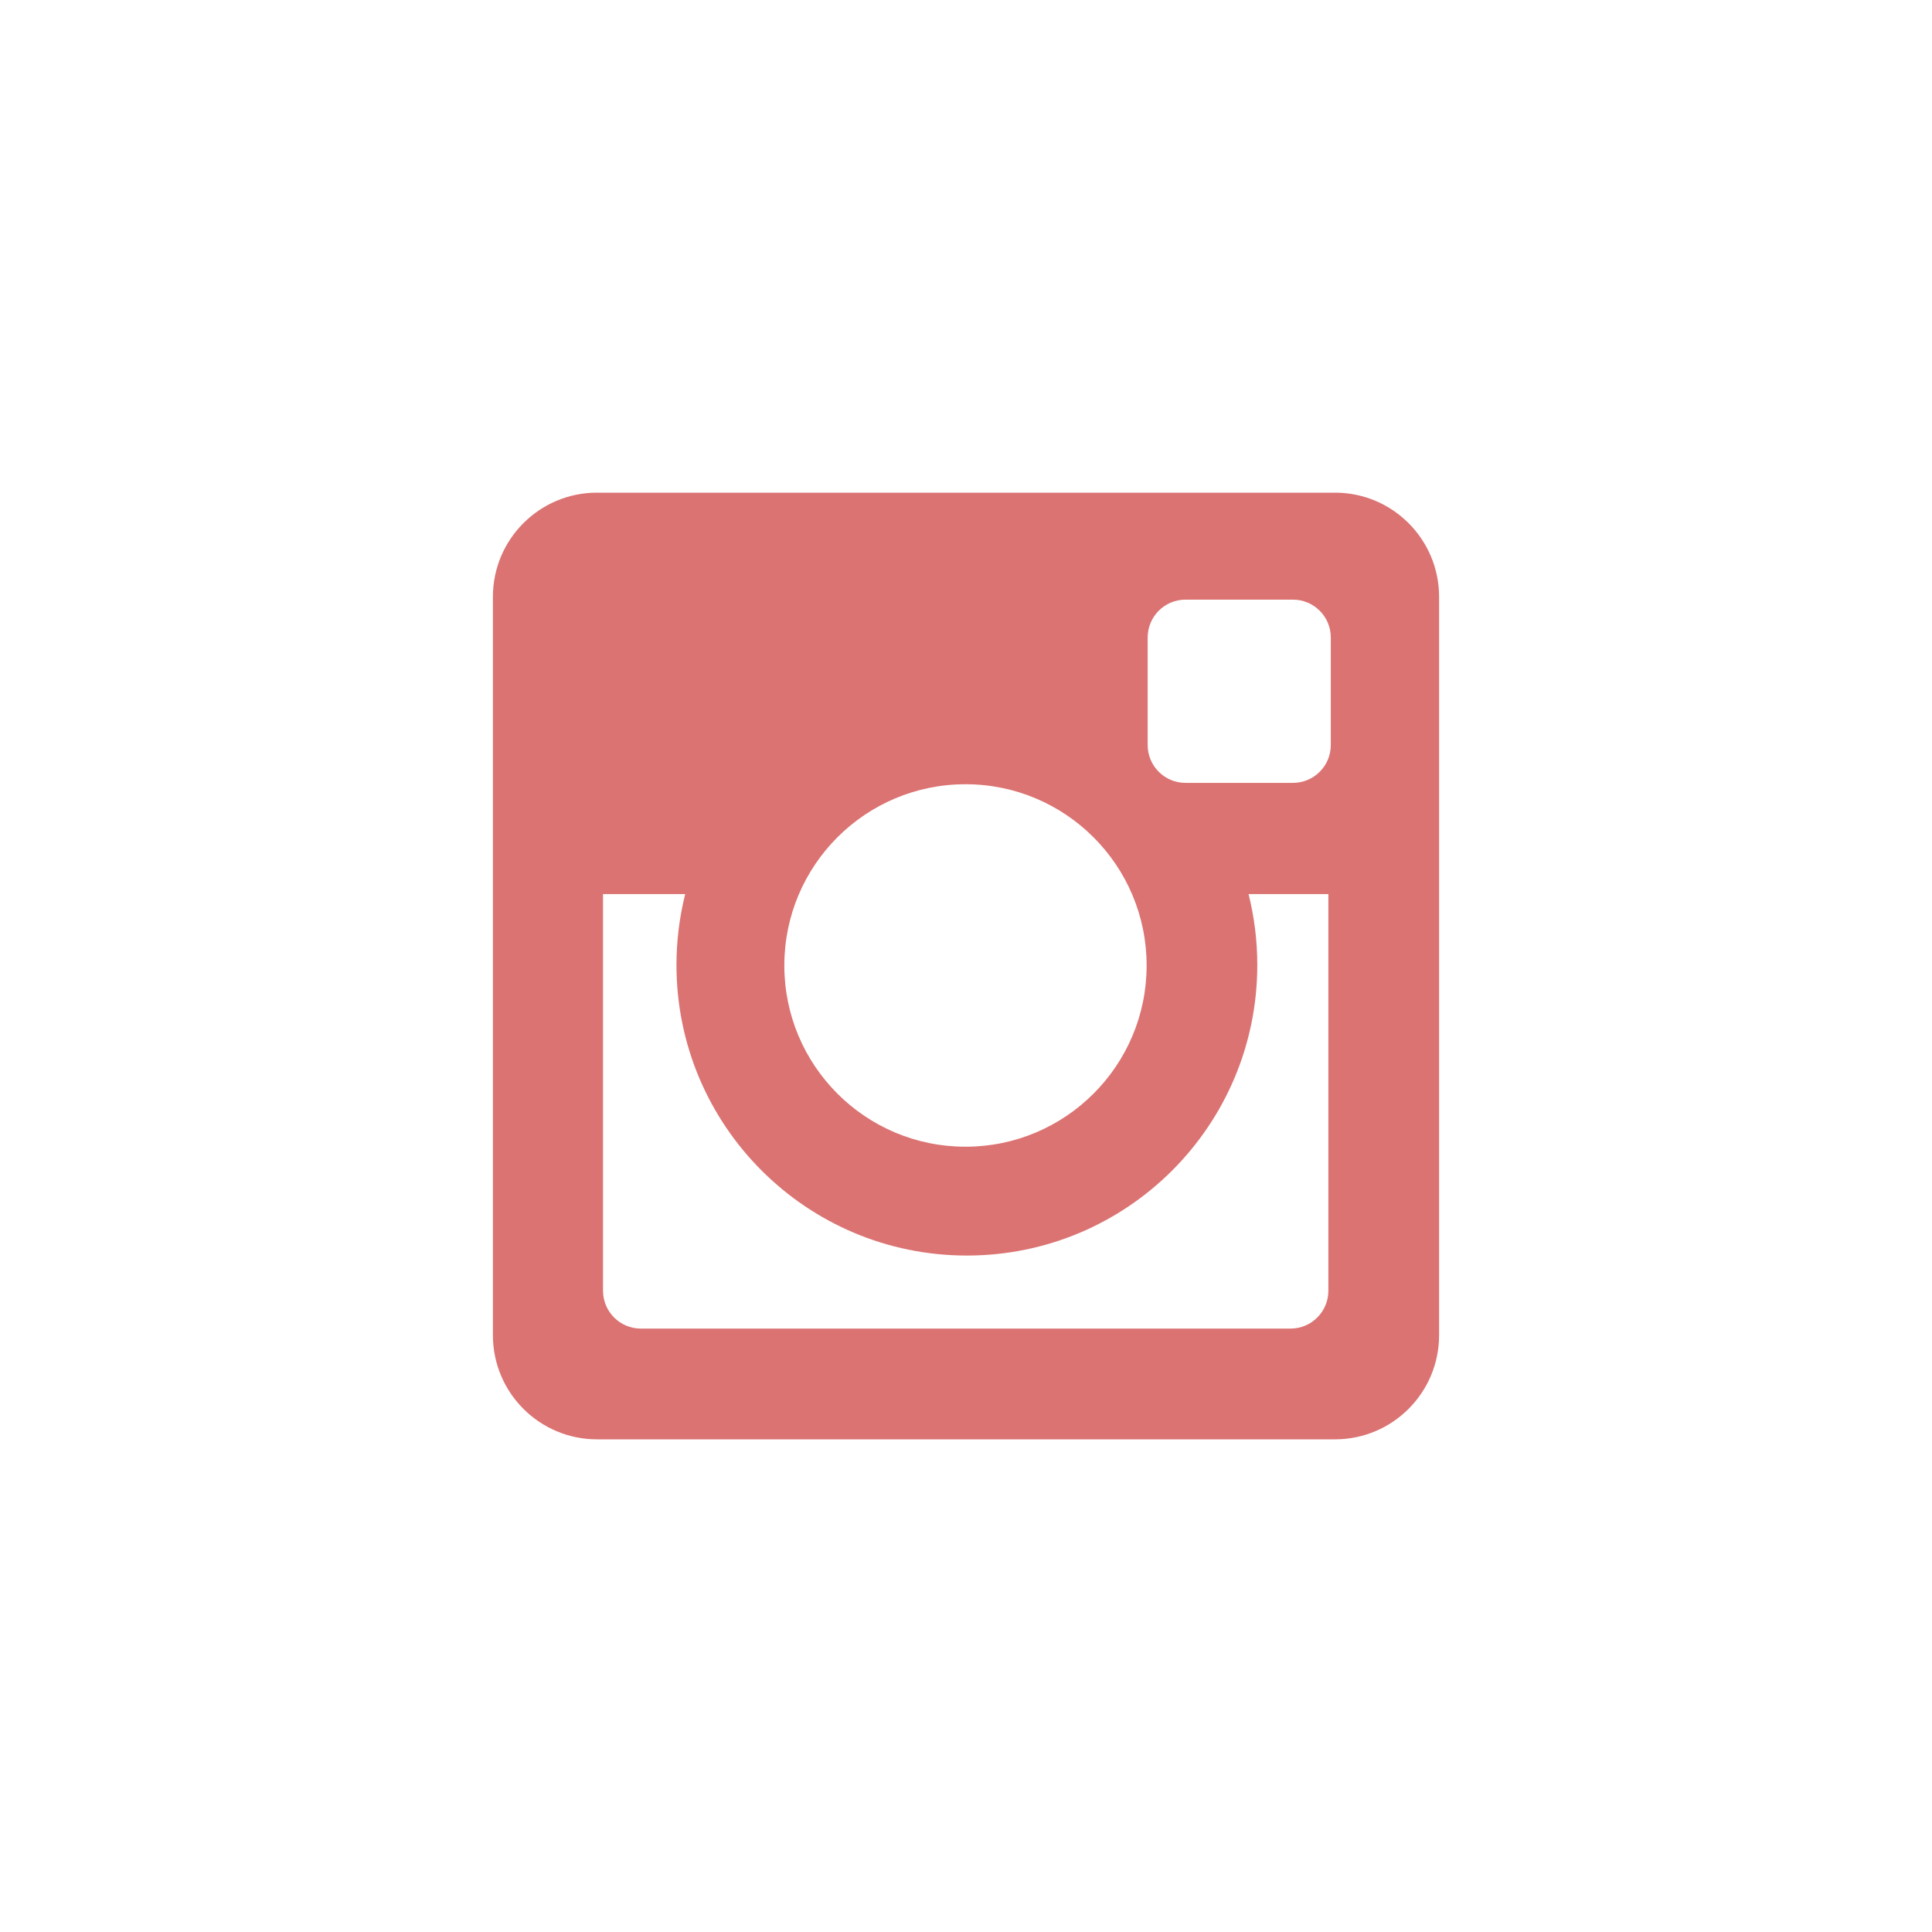
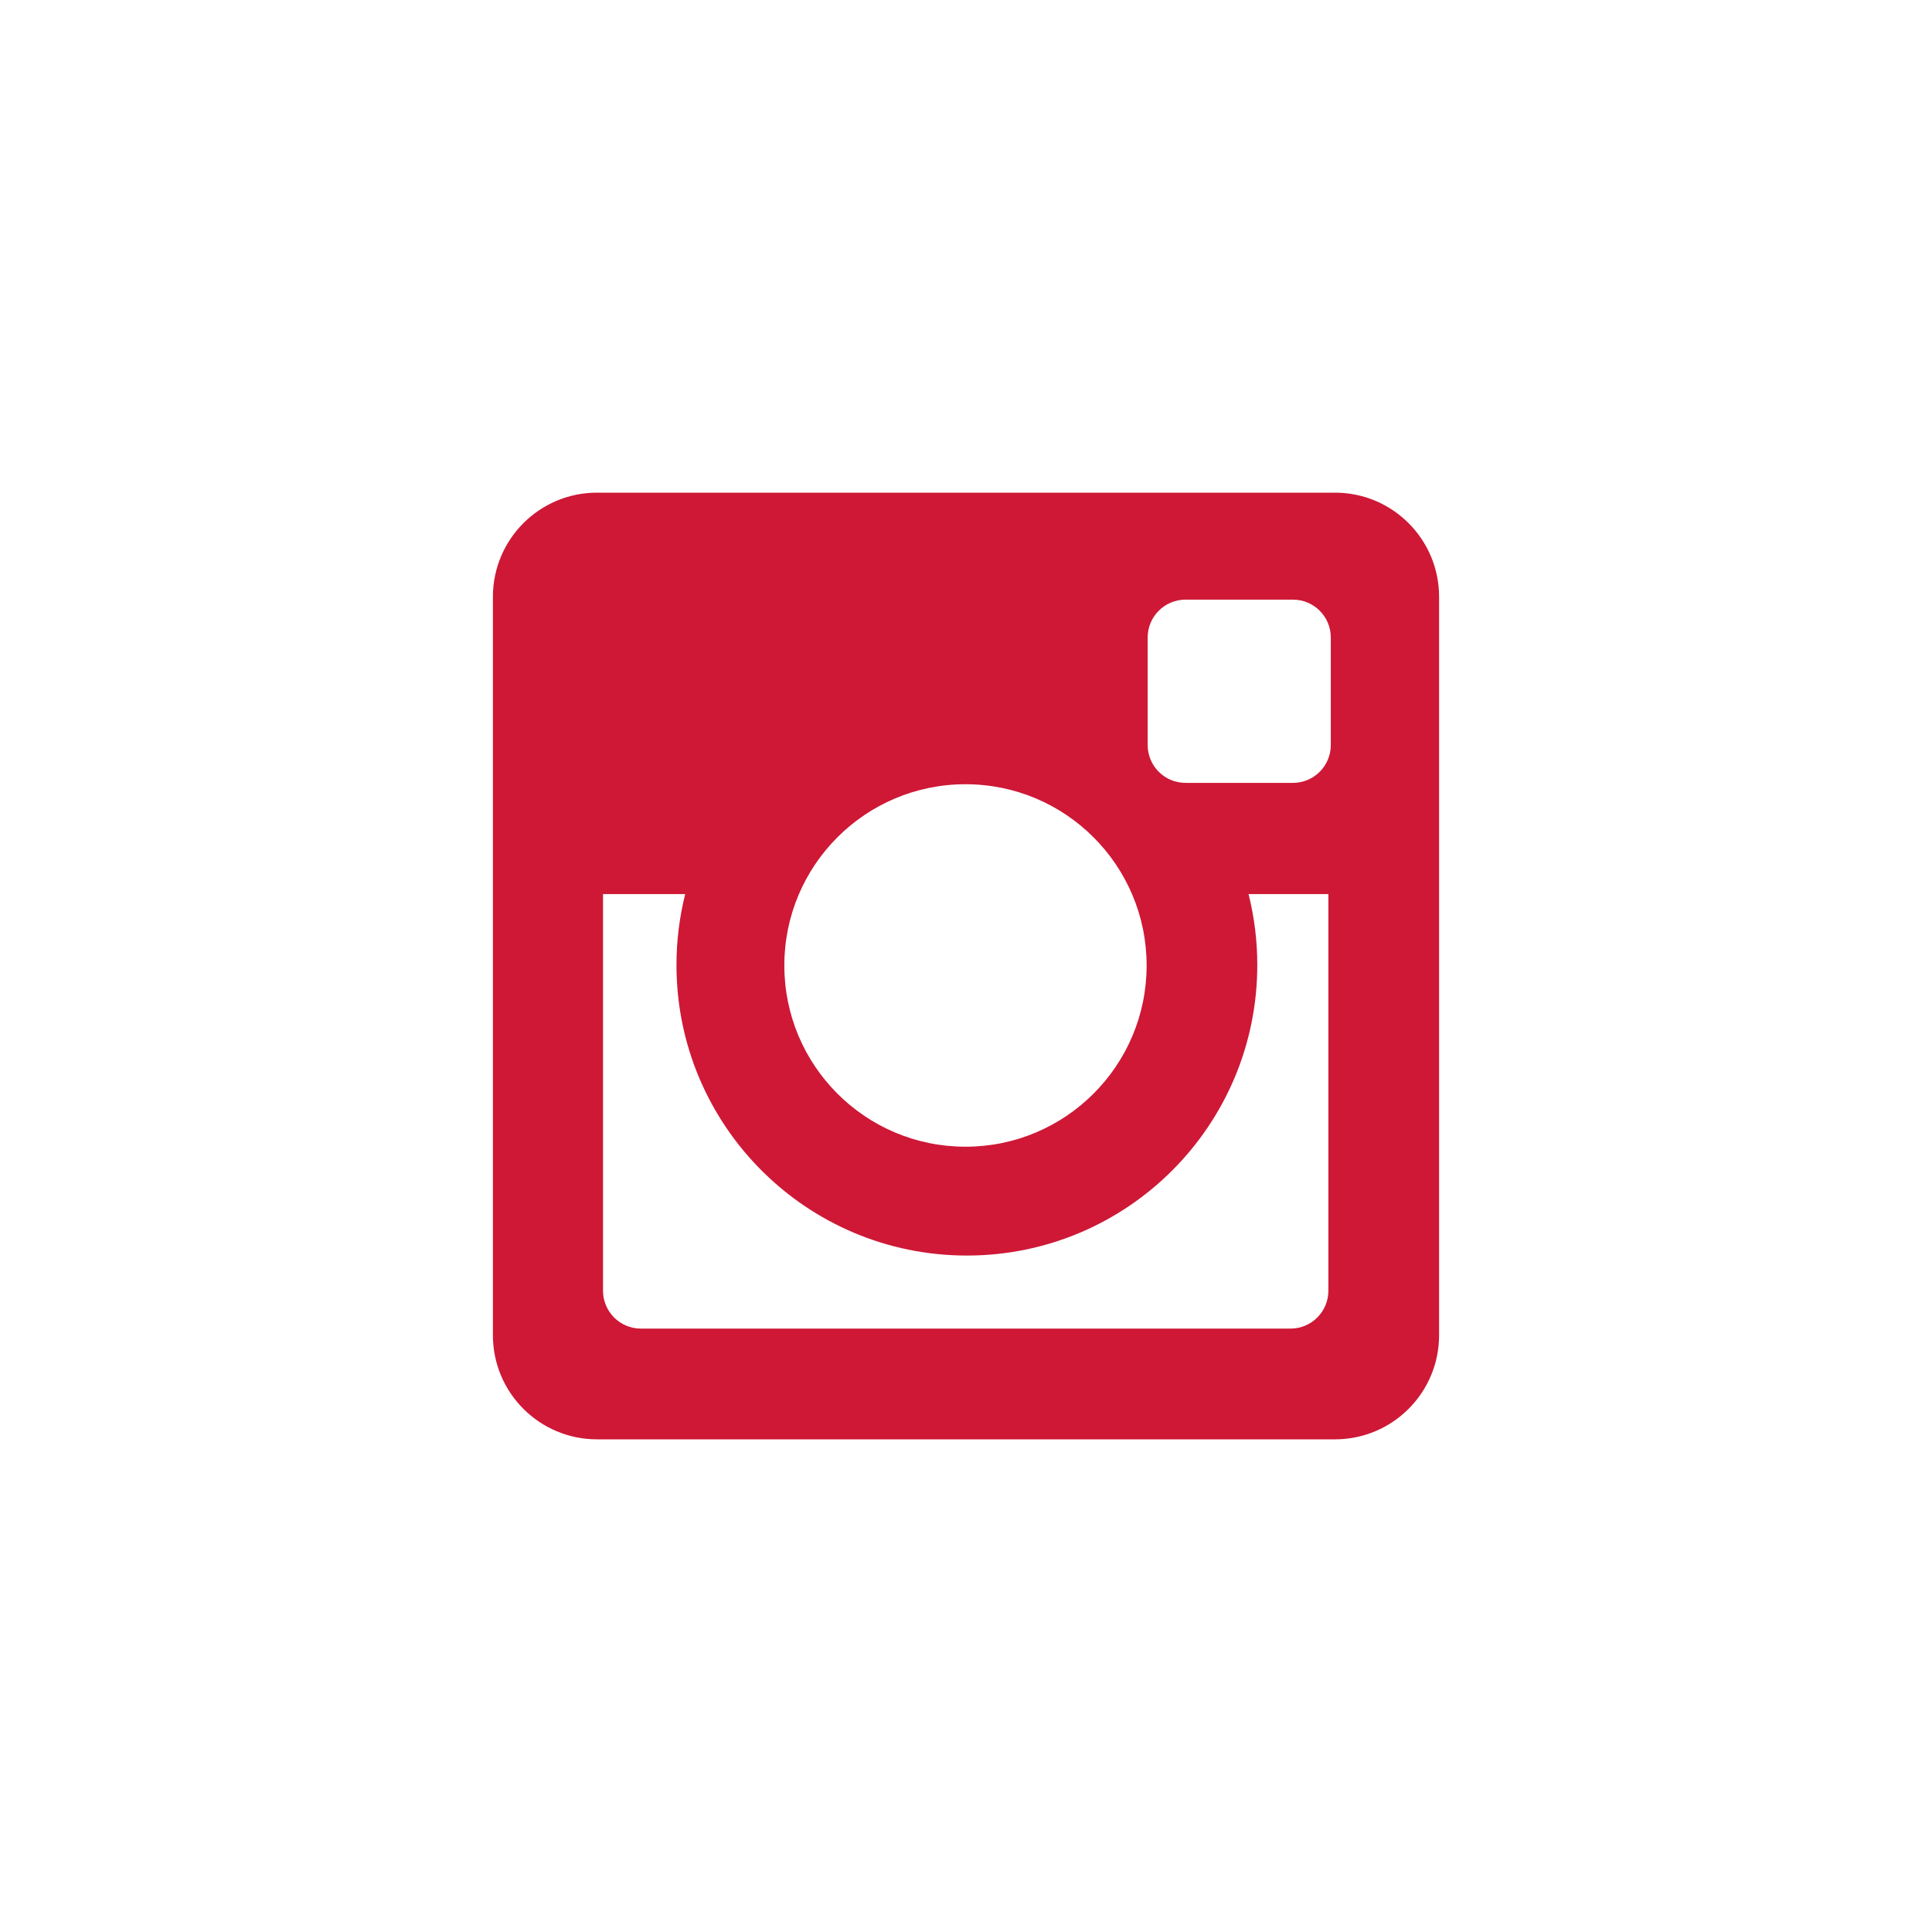
<svg xmlns="http://www.w3.org/2000/svg" id="instagram" class="custom-icon" version="1.1" viewBox="0 0 100 100" style="height: 100px; width: 100px;">
-   <path class="inner-shape" style="opacity: 1; fill: rgb(219, 115, 114);" transform="translate(25,25) scale(0.5)" d="M88.2,1H11.8C5.85,1,1.026,5.827,1.026,11.781V88.22C1.026,94.174,5.85,99,11.8,99H88.2c5.95,0,10.774-4.826,10.774-10.78 V11.781C98.973,5.827,94.149,1,88.2,1z M49.946,31.184c10.356,0,18.752,8.4,18.752,18.762c0,10.361-8.396,18.761-18.752,18.761 s-18.752-8.4-18.752-18.761S39.589,31.184,49.946,31.184z M87.513,83.615c0,2.165-1.753,3.919-3.917,3.919H16.341 c-2.164,0-3.917-1.755-3.917-3.919v-41.06h8.508c-0.589,2.35-0.904,4.807-0.904,7.34c0,16.612,13.459,30.079,30.063,30.079 s30.063-13.466,30.063-30.079c0-2.533-0.315-4.99-0.904-7.34h8.263L87.513,83.615L87.513,83.615z M87.764,27.124 c0,2.165-1.754,3.919-3.918,3.919H72.723c-2.164,0-3.917-1.755-3.917-3.919v-11.13c0-2.165,1.754-3.919,3.917-3.919h11.123 c2.165,0,3.918,1.755,3.918,3.919V27.124z" />
+   <path class="inner-shape" style="opacity: 1; fill: #CE1836;" transform="translate(25,25) scale(0.5)" d="M88.2,1H11.8C5.85,1,1.026,5.827,1.026,11.781V88.22C1.026,94.174,5.85,99,11.8,99H88.2c5.95,0,10.774-4.826,10.774-10.78 V11.781C98.973,5.827,94.149,1,88.2,1z M49.946,31.184c10.356,0,18.752,8.4,18.752,18.762c0,10.361-8.396,18.761-18.752,18.761 s-18.752-8.4-18.752-18.761S39.589,31.184,49.946,31.184z M87.513,83.615c0,2.165-1.753,3.919-3.917,3.919H16.341 c-2.164,0-3.917-1.755-3.917-3.919v-41.06h8.508c-0.589,2.35-0.904,4.807-0.904,7.34c0,16.612,13.459,30.079,30.063,30.079 s30.063-13.466,30.063-30.079c0-2.533-0.315-4.99-0.904-7.34h8.263L87.513,83.615L87.513,83.615z M87.764,27.124 c0,2.165-1.754,3.919-3.918,3.919H72.723c-2.164,0-3.917-1.755-3.917-3.919v-11.13c0-2.165,1.754-3.919,3.917-3.919h11.123 c2.165,0,3.918,1.755,3.918,3.919V27.124z" />
</svg>
